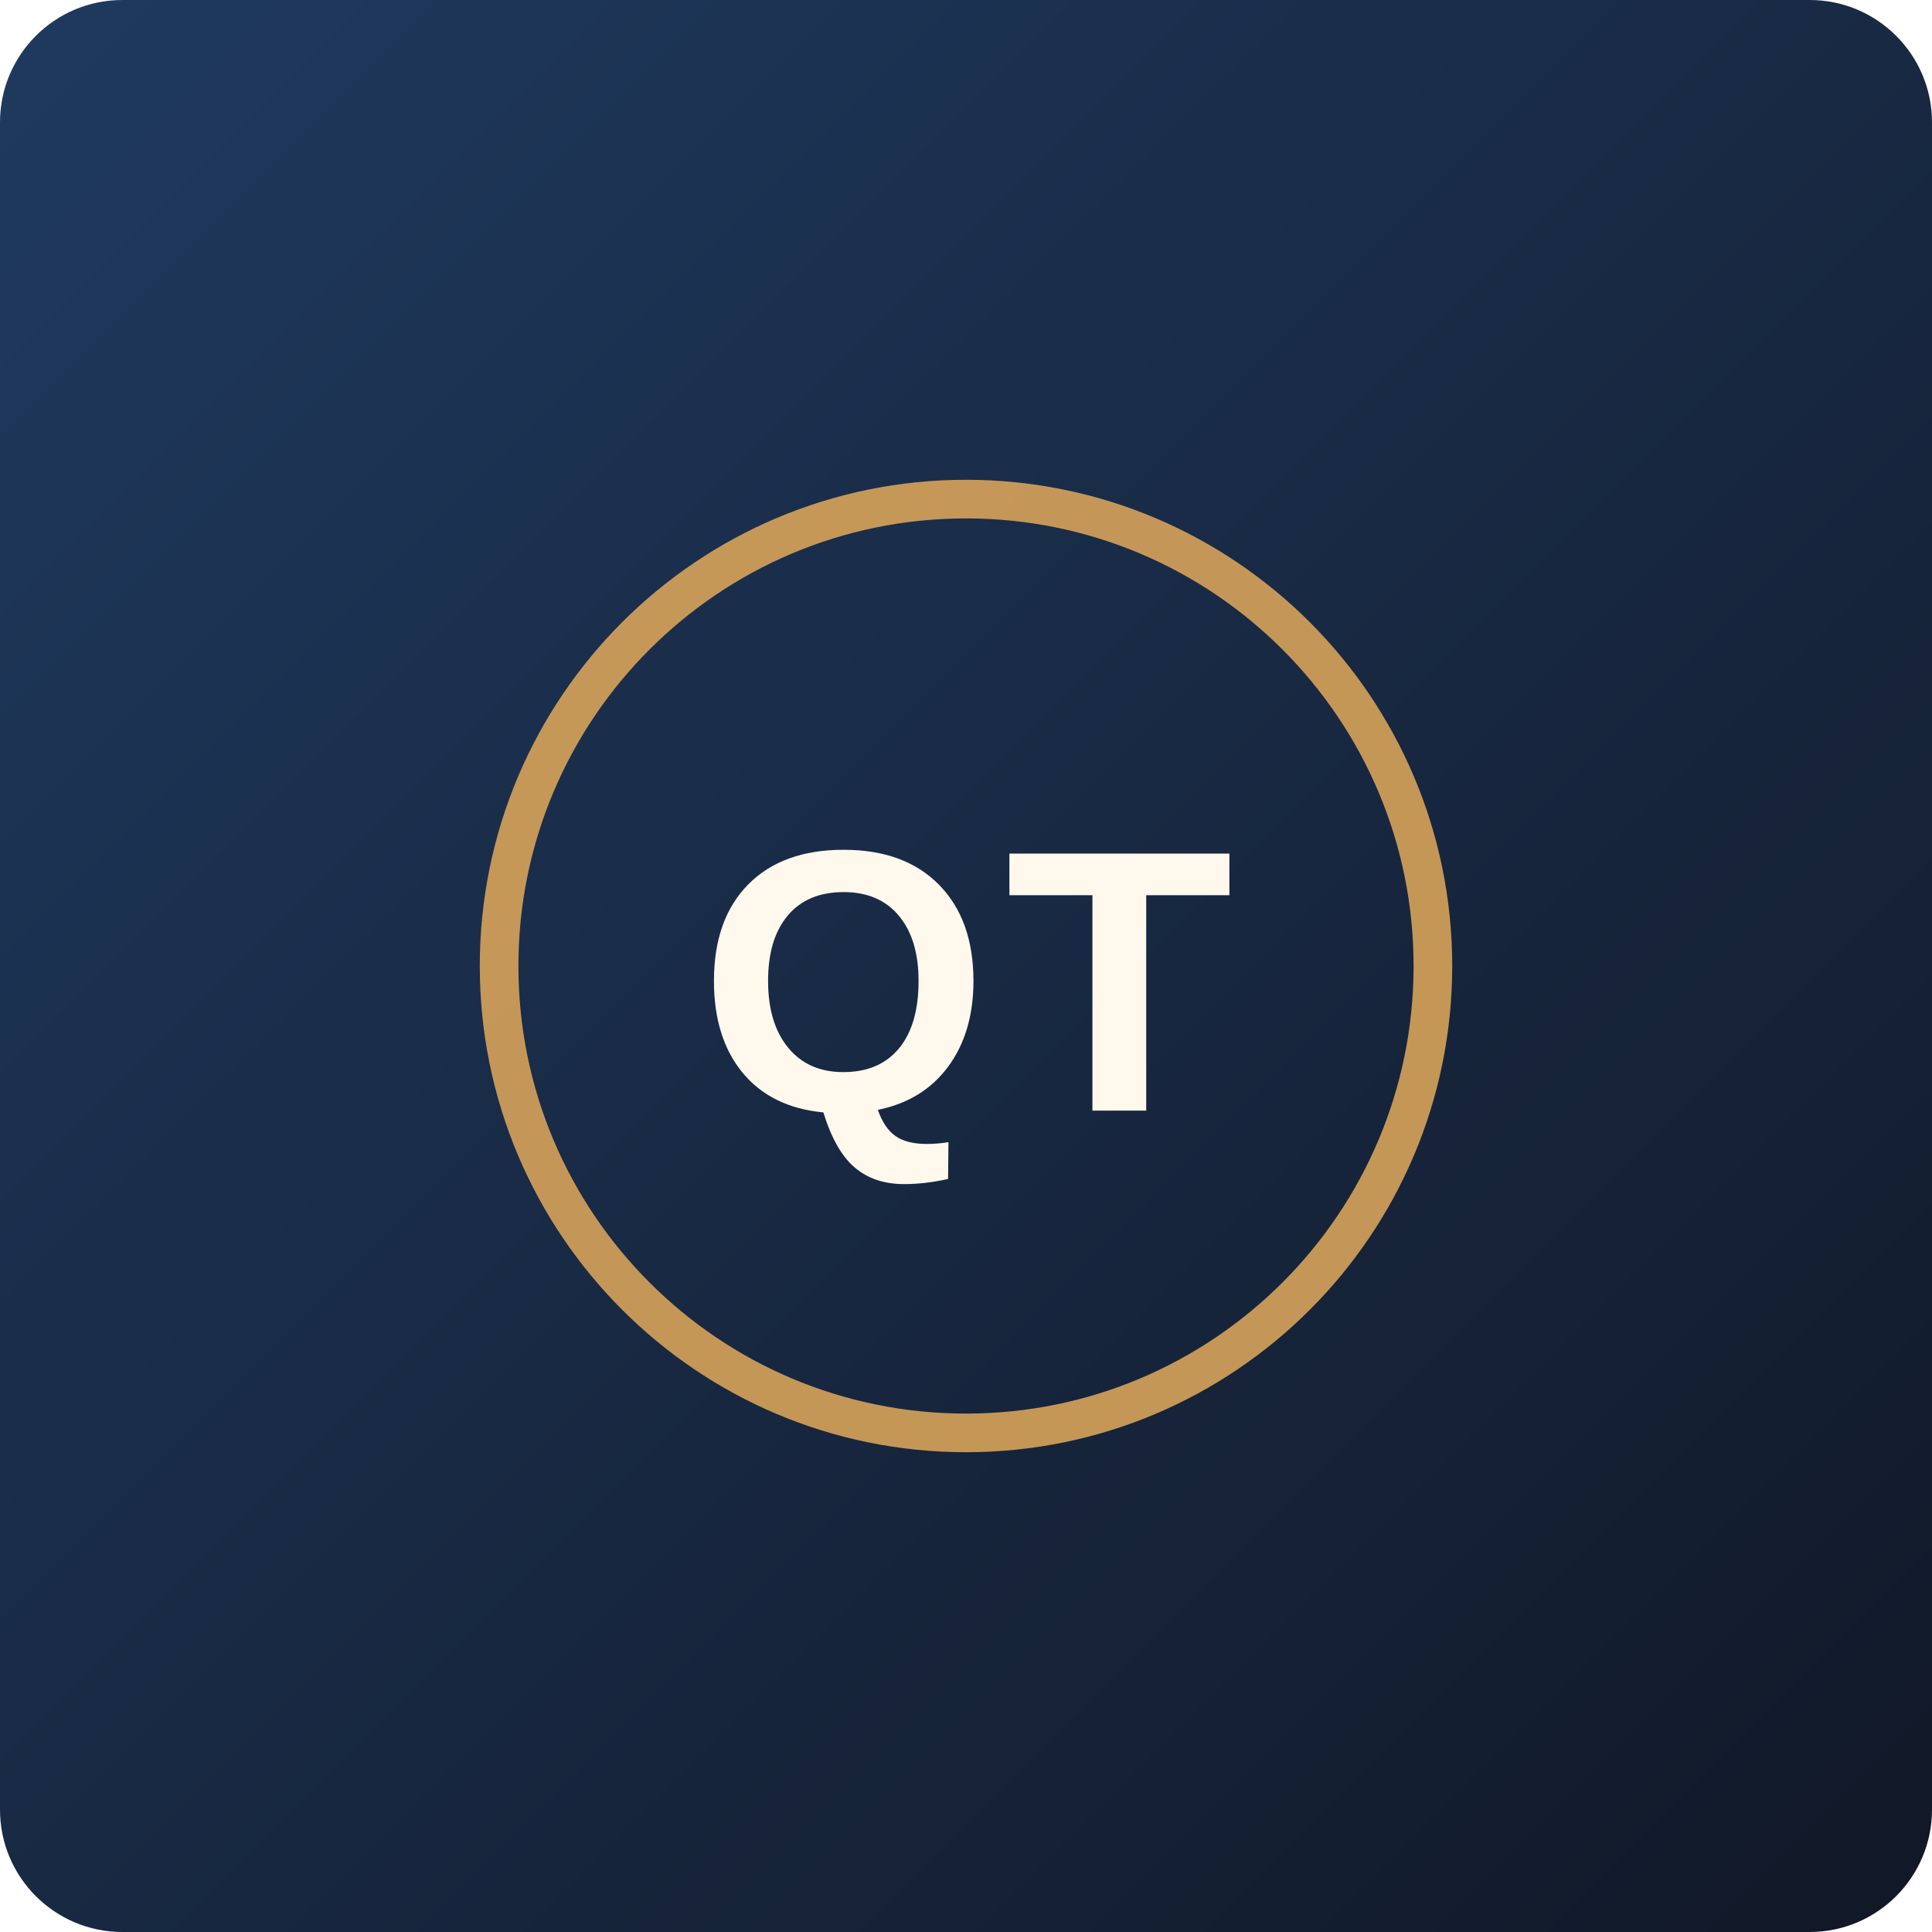
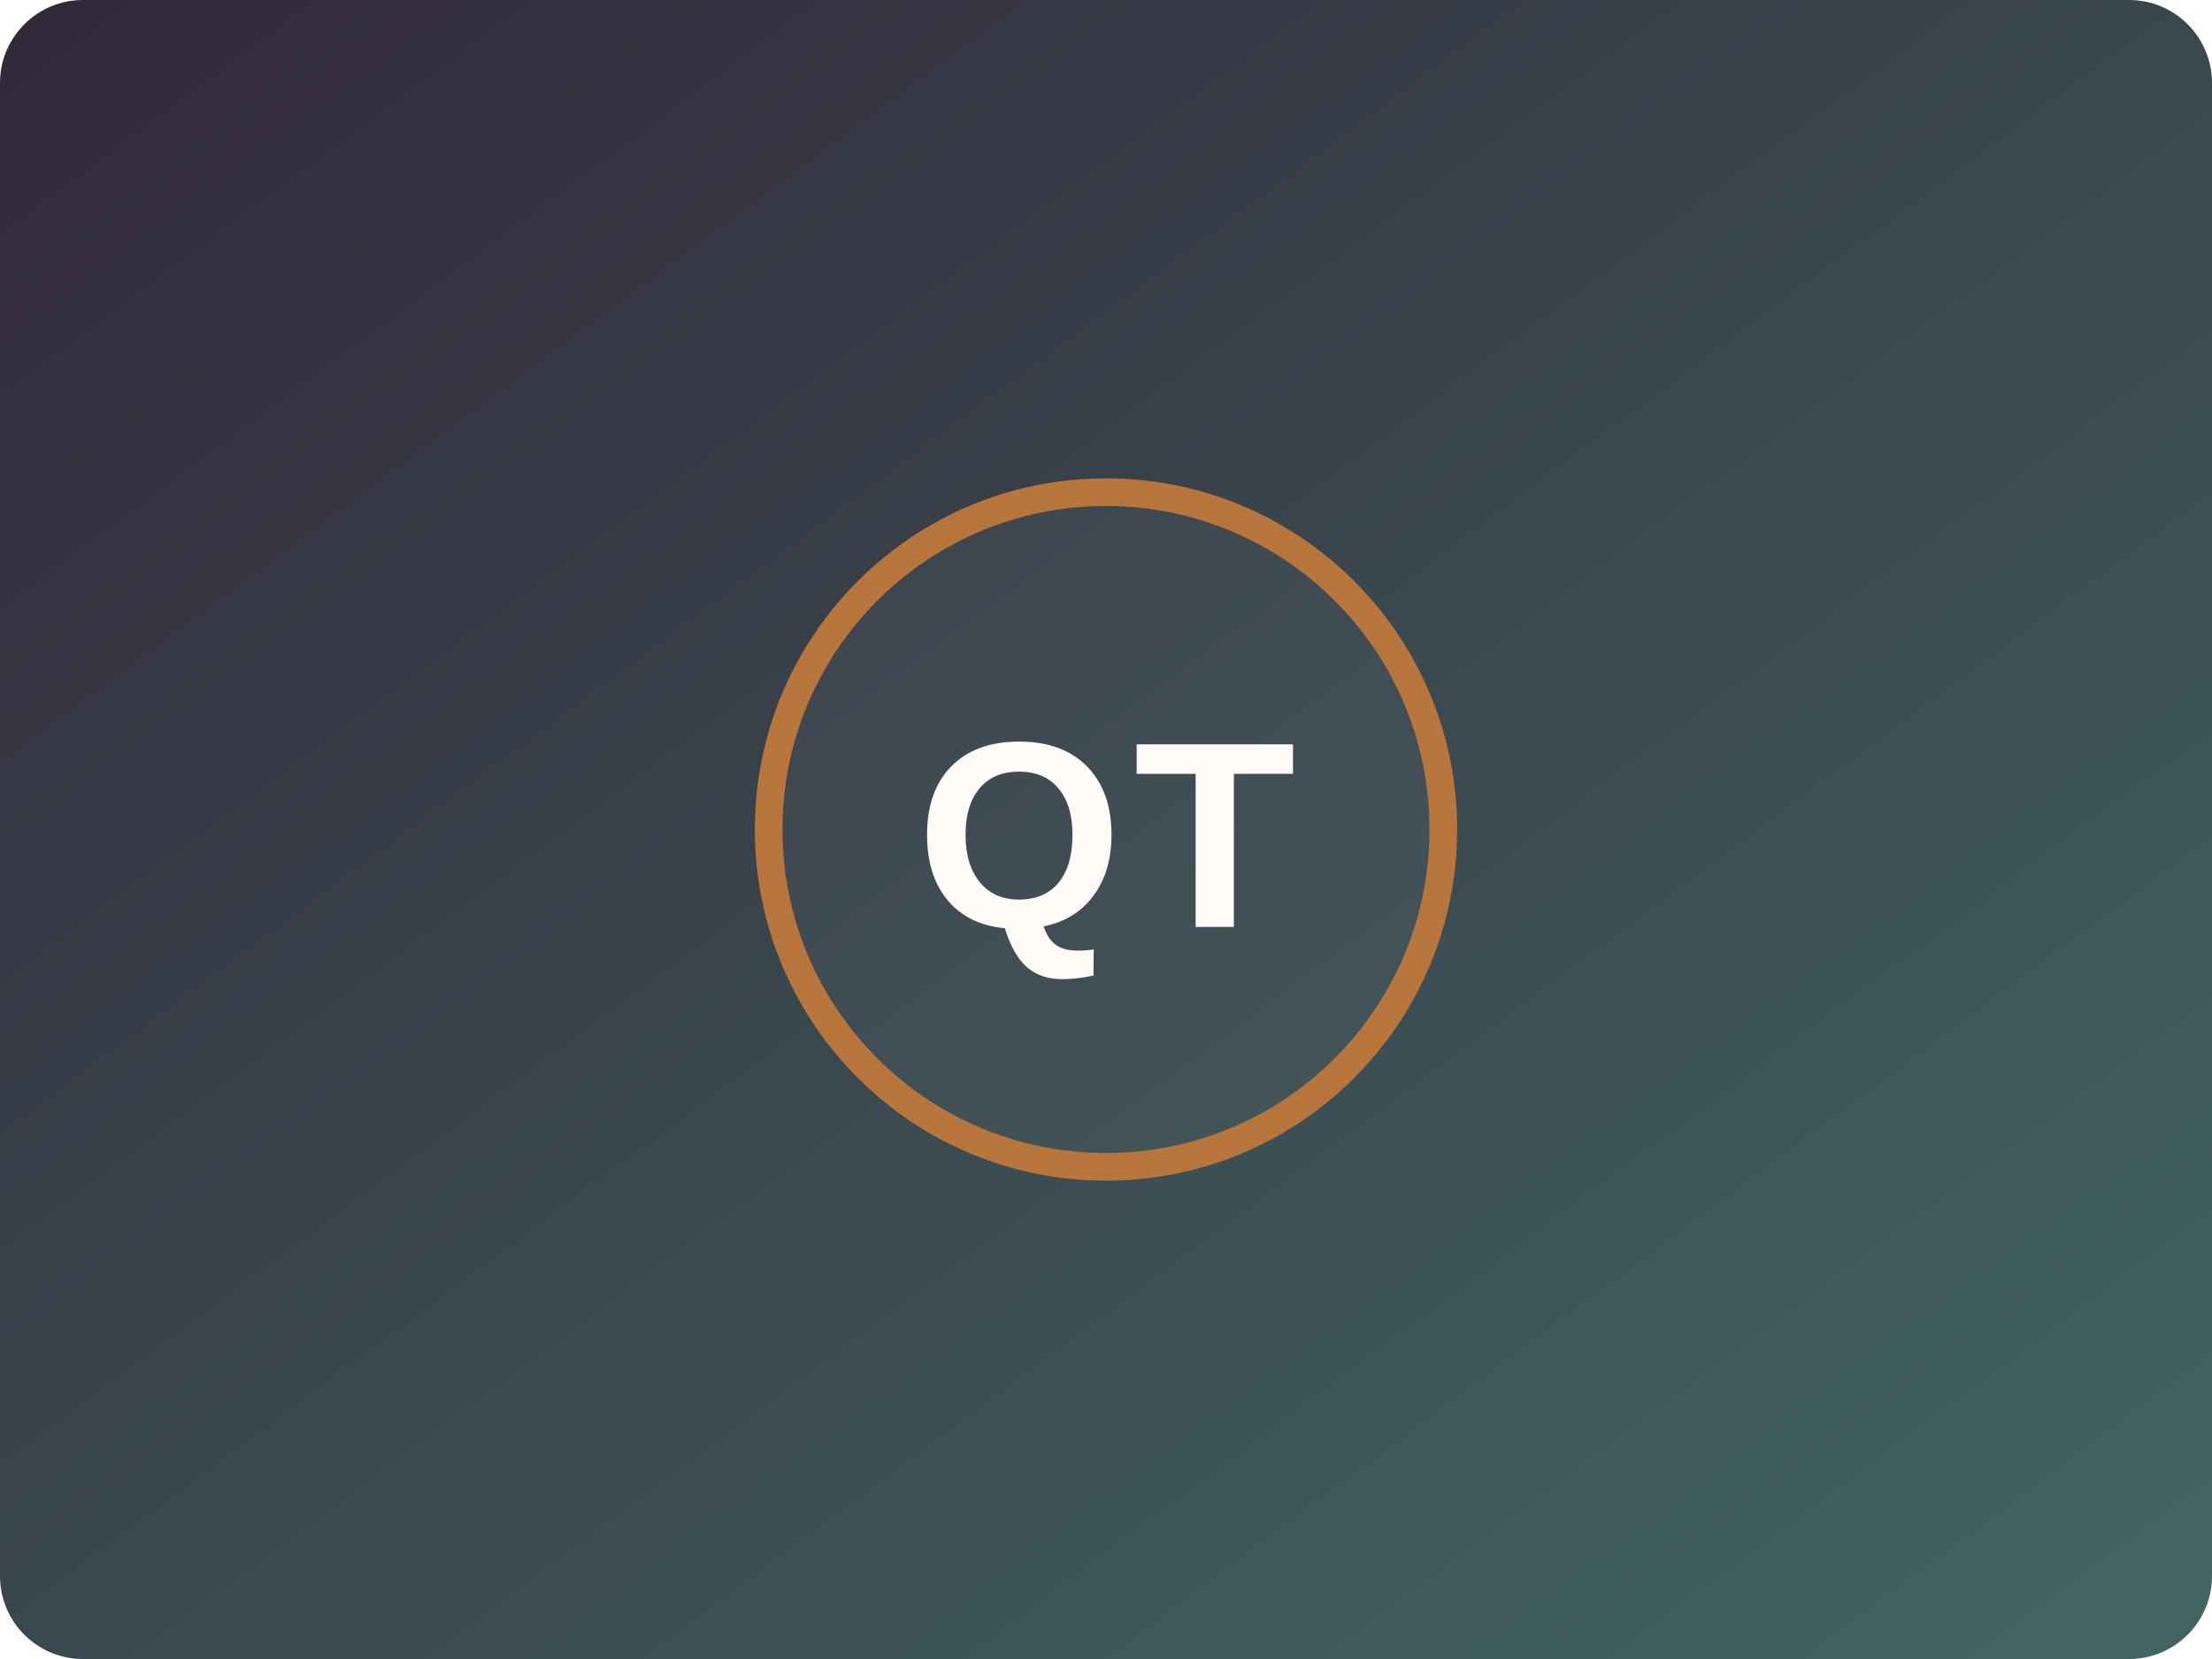
- <svg xmlns="http://www.w3.org/2000/svg" viewBox="0 0 600 600" role="img" aria-label="QT initials placeholder">
+ <svg xmlns="http://www.w3.org/2000/svg" viewBox="0 0 800 600" role="img" aria-label="QT initials placeholder">
  <defs>
    <linearGradient id="g" x1="0" y1="0" x2="1" y2="1">
-       <stop offset="0" stop-color="#1f3a5f" />
-       <stop offset="1" stop-color="#111827" />
+       <stop offset="0" stop-color="#32283a" />
+       <stop offset="1" stop-color="#426663" />
    </linearGradient>
  </defs>
-   <rect width="600" height="600" rx="38" fill="url(#g)" />
-   <circle cx="300" cy="300" r="145" fill="none" stroke="#d7a35a" stroke-width="12" opacity="0.9" />
-   <text x="50%" y="52%" text-anchor="middle" dominant-baseline="middle" font-family="Arial, Helvetica, sans-serif" font-size="116" font-weight="700" fill="#fff8ed" letter-spacing="5">QT</text>
+   <rect width="800" height="600" rx="30" fill="url(#g)" />
+   <circle cx="400" cy="300" r="122" fill="rgba(255,255,255,0.035)" stroke="#b8753c" stroke-width="10" />
+   <text x="400" y="308" text-anchor="middle" dominant-baseline="middle" font-family="Arial, Helvetica, sans-serif" font-size="96" font-weight="700" fill="#fffaf5" letter-spacing="4">QT</text>
</svg>
